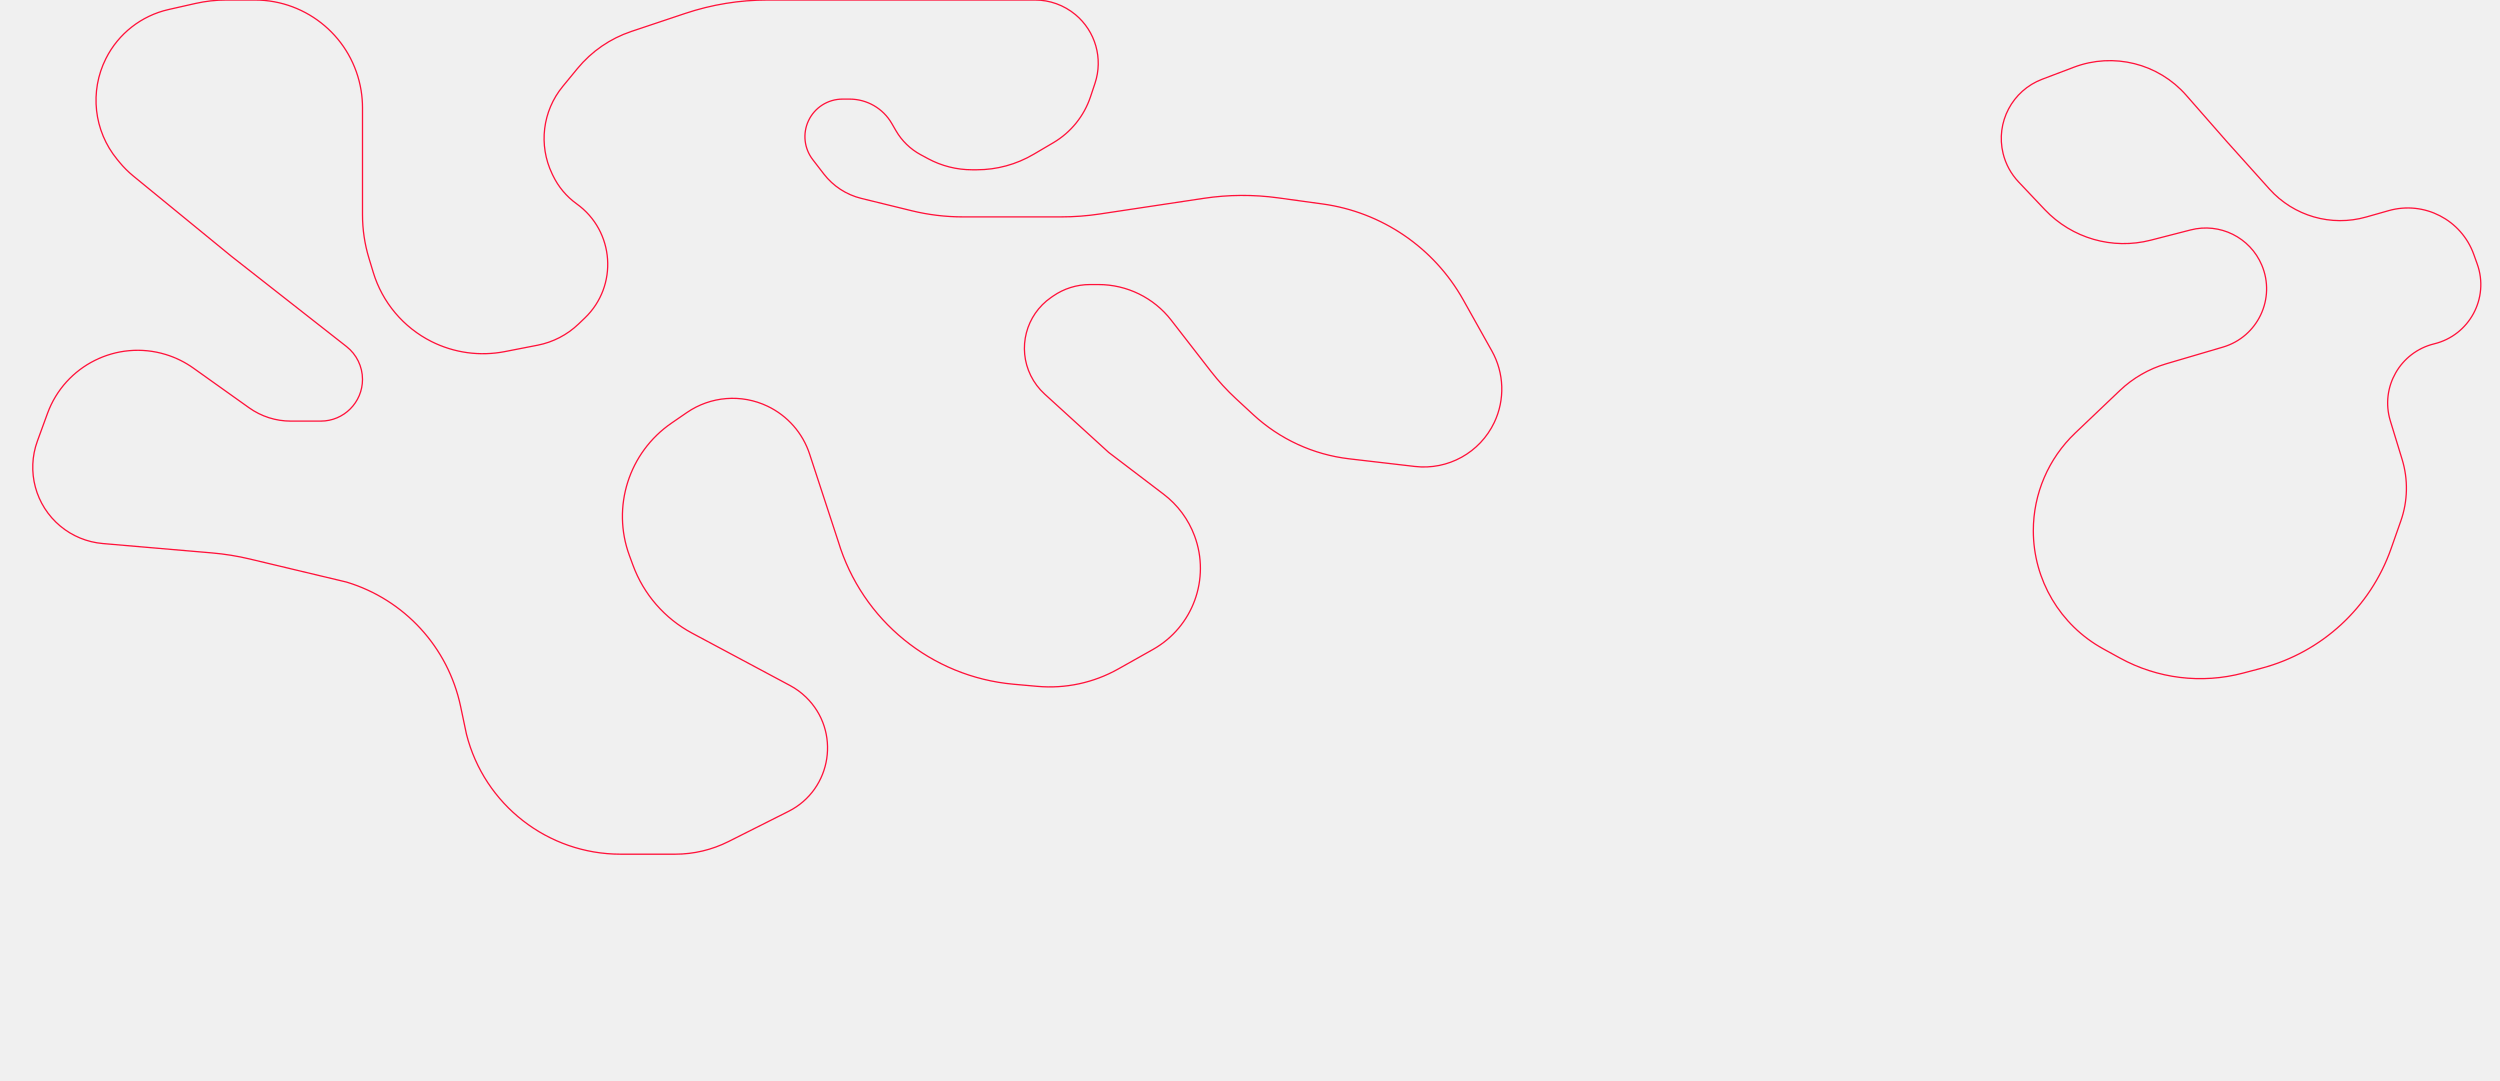
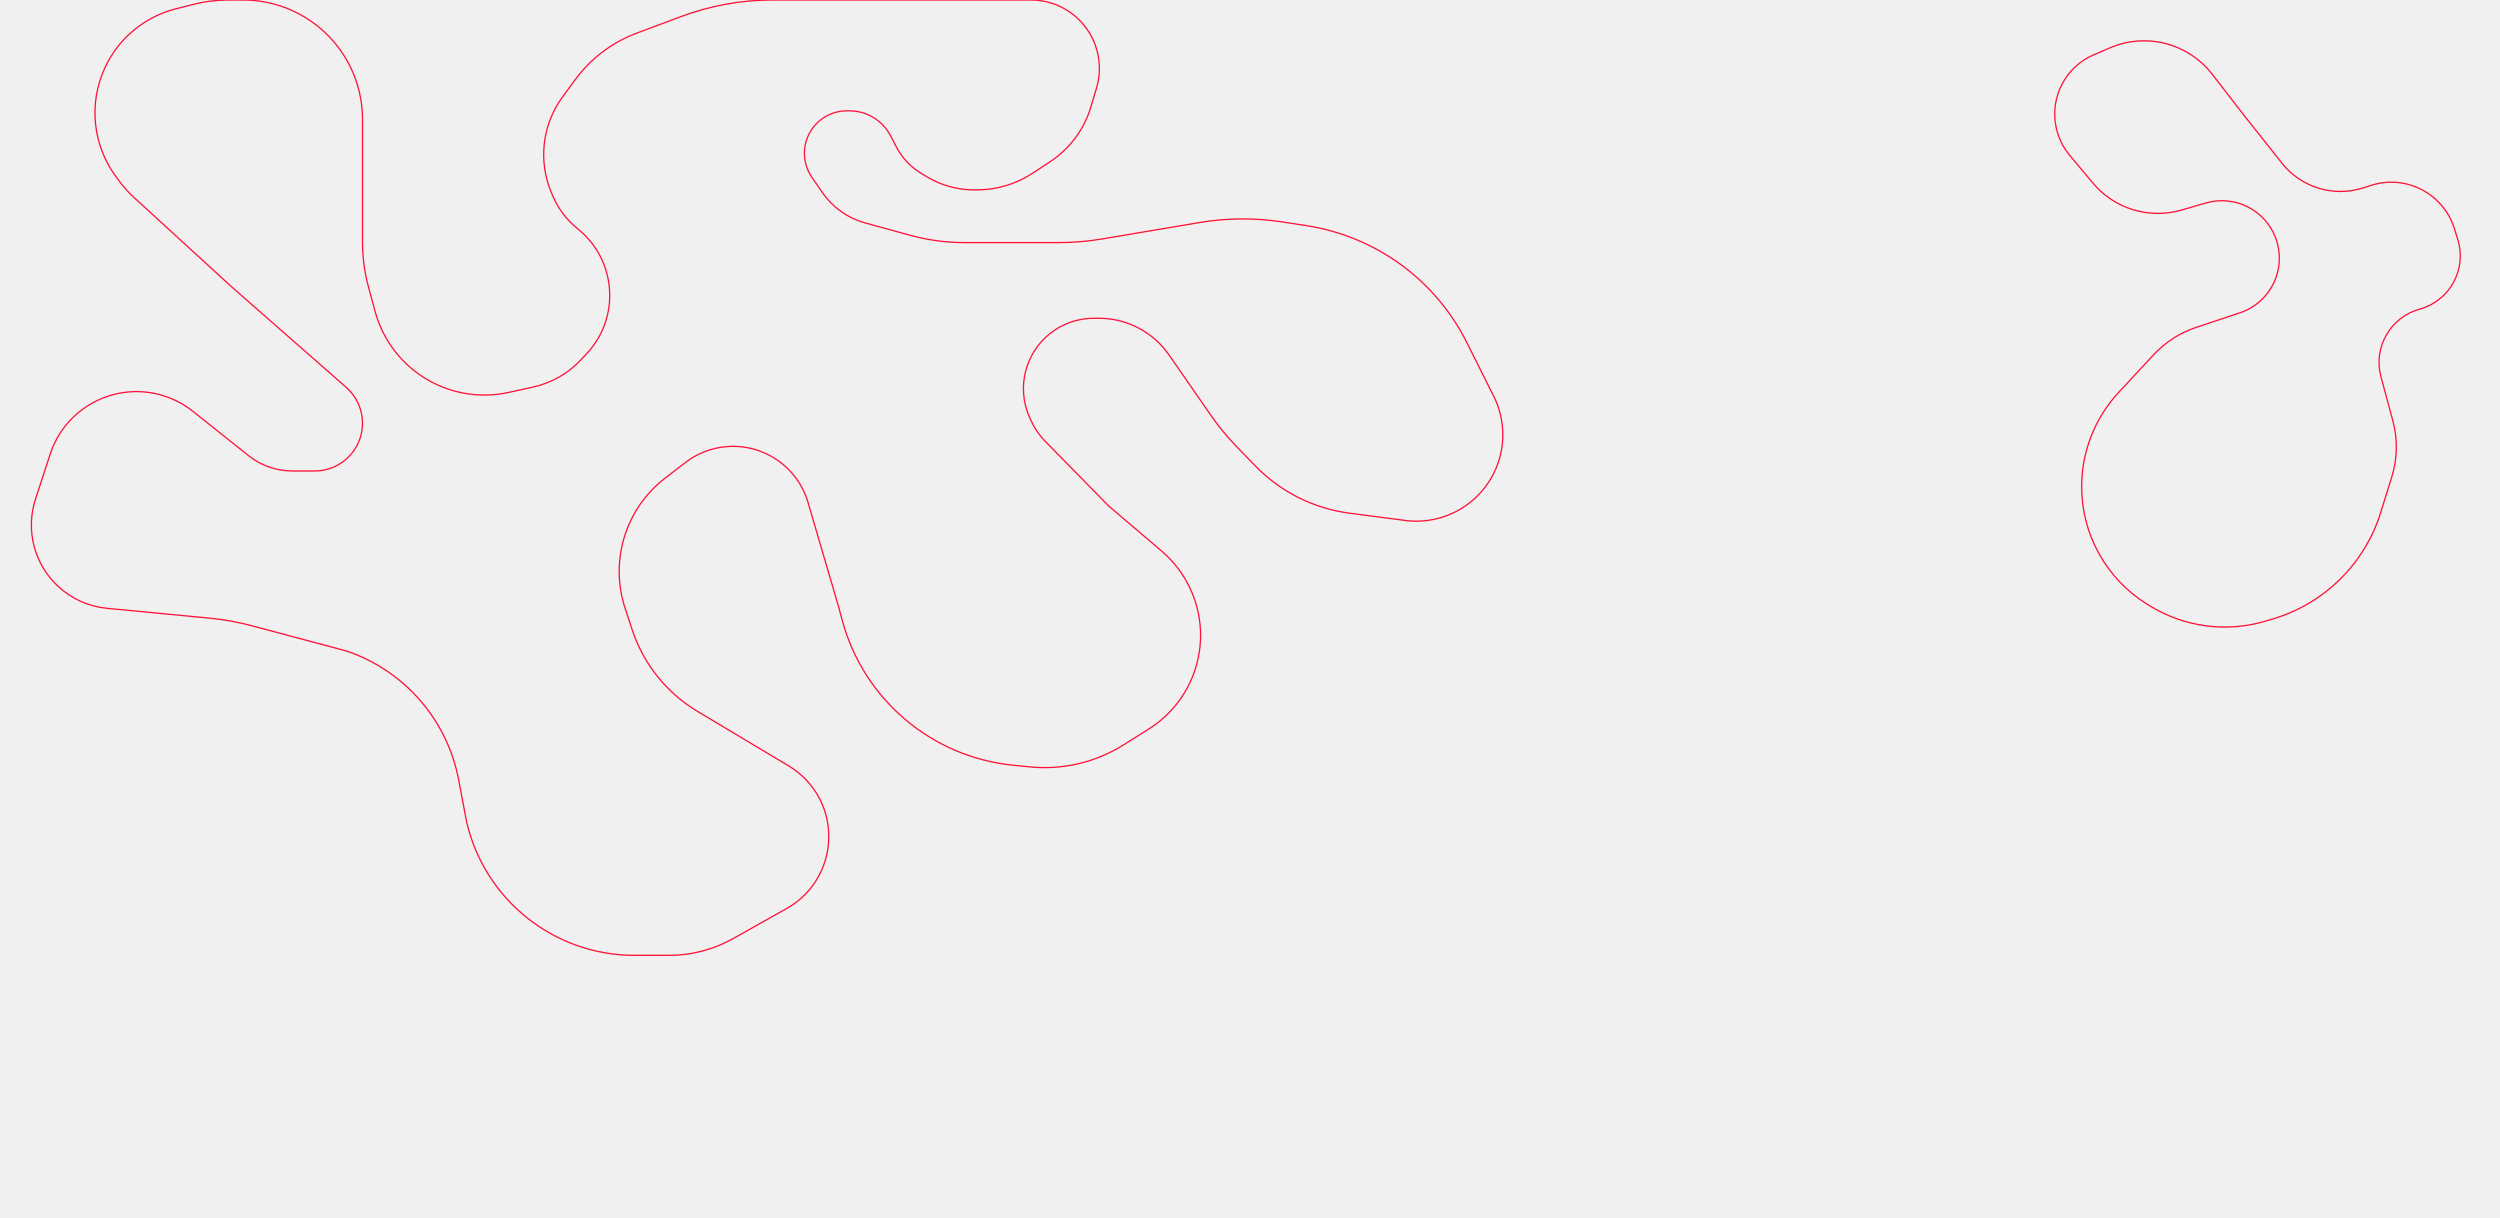
- <svg xmlns="http://www.w3.org/2000/svg" width="1920" height="830" viewBox="0 0 1920 830" fill="none">
+ <svg xmlns="http://www.w3.org/2000/svg" width="1920" height="935" viewBox="0 0 1920 935" fill="none">
  <g clip-path="url(#clip0_52_811)">
-     <path d="M195.649 0H173.933C165.902 0 157.896 0.894 150.063 2.664L129.46 7.322C108.613 12.034 90.97 25.828 81.365 44.921C68.663 70.171 72.034 100.536 89.965 122.386L91.763 124.577C94.936 128.444 98.484 131.987 102.355 135.155L177.548 196.696L266.13 266.158C273.876 272.232 278.4 281.528 278.4 291.371C278.4 309.067 264.055 323.412 246.359 323.412H223.287C211.824 323.412 200.646 319.838 191.31 313.187L148.55 282.725C142.092 278.125 134.935 274.596 127.354 272.274C89.858 260.789 49.931 280.655 36.475 317.49L28.721 338.716C20.213 362.005 27.238 388.129 46.279 404.011C55.52 411.719 66.904 416.404 78.893 417.434L162.73 424.635C172.595 425.482 182.383 427.061 192.014 429.358L266.108 447.029C310.557 460.457 344.149 497.051 353.732 542.485L358.244 563.879C371.953 618.063 420.707 656.017 476.598 656.017H518.586C532.798 656.017 546.813 652.69 559.509 646.303L605.582 623.123C639.063 606.279 645.901 561.427 618.961 535.37C615.332 531.861 611.233 528.873 606.781 526.493L531.522 486.26C510.492 475.017 494.329 456.436 486.107 434.052L483.358 426.568C469.661 389.279 482.982 347.449 515.72 324.947L527.502 316.849C545.796 304.275 569.406 302.411 589.447 311.957C604.802 319.272 616.489 332.559 621.784 348.722L643.779 415.852C662.077 476.459 715.38 519.857 778.438 525.49L796.71 527.122C818.283 529.049 839.933 524.397 858.811 513.78L885.465 498.789C916.155 481.528 929.704 444.488 917.396 411.498C912.674 398.84 904.46 387.779 893.709 379.598L851.463 347.453L802.24 302.588C797.849 298.585 794.248 293.794 791.625 288.462C781.254 267.383 787.862 241.888 807.168 228.501L808.755 227.4C817.074 221.631 826.957 218.54 837.081 218.54H843.643C865.488 218.54 886.106 228.639 899.496 245.899L930.045 285.276C935.856 292.766 942.275 299.765 949.237 306.2L962.566 318.521C982.905 337.322 1008.69 349.177 1036.2 352.376L1086.62 358.24C1112.08 361.2 1136.59 347.623 1147.59 324.474C1155.92 306.947 1155.23 286.469 1145.75 269.539L1123.79 230.33C1101.3 190.178 1061.28 162.898 1015.68 156.637L981.507 151.945C962.589 149.347 943.397 149.473 924.515 152.316L844.639 164.347C834.78 165.832 824.823 166.577 814.853 166.577H739.458C726.199 166.577 712.988 164.983 700.109 161.828L661.438 152.354C650.006 149.554 639.868 142.948 632.69 133.621L624.175 122.559C617.61 114.03 616.339 102.557 620.876 92.798C625.609 82.621 635.813 76.112 647.036 76.112H652.488C665.842 76.112 678.182 83.232 684.865 94.793L688.091 100.374C692.594 108.164 699.173 114.55 707.093 118.82L712.739 121.863C723.122 127.461 734.733 130.391 746.528 130.391H750.223C765.517 130.391 780.534 126.305 793.72 118.556L808.937 109.613C822.407 101.696 832.552 89.166 837.494 74.344L840.959 63.951C847.293 44.954 841.322 24.017 825.921 11.218C817.197 3.969 806.212 0 794.869 0H589.629C568.06 0 546.634 3.489 526.179 10.332L484.856 24.156C468.665 29.572 454.328 39.44 443.487 52.628L432.167 66.398C416.653 85.271 413.474 111.421 424.015 133.461L424.655 134.798C428.806 143.478 435.083 150.968 442.902 156.573C471.979 177.418 474.952 219.558 449.09 244.278L444.255 248.899C435.589 257.182 424.728 262.805 412.962 265.101L387.719 270.027C368.61 273.756 348.804 271.042 331.402 262.31C309.838 251.49 293.664 232.289 286.662 209.201L283.335 198.232C280.063 187.44 278.4 176.226 278.4 164.949V130.391V82.751C278.4 78.332 278.046 73.921 277.341 69.558C270.867 29.468 236.258 0 195.649 0Z" stroke="#FF1139" />
-     <path d="M1710.14 108.68L1742.94 145.204C1761.57 165.952 1790.39 174.283 1817.22 166.675L1834.5 161.774C1861.77 154.039 1890.37 168.778 1899.9 195.478L1902.53 202.837C1911.87 229.005 1896.49 257.501 1869.49 264.059C1843.32 270.417 1827.9 297.498 1835.78 323.253L1844.8 352.713C1849.55 368.205 1849.21 384.808 1843.83 400.091L1836.34 421.389C1820.46 466.54 1783.26 500.901 1736.99 513.152L1722.69 516.939C1690.83 525.375 1656.95 521.224 1628.07 505.349L1615.25 498.302C1582.15 480.109 1561.59 445.339 1561.59 407.573C1561.59 379.232 1573.21 352.13 1593.73 332.589L1628.05 299.919C1638.09 290.355 1650.28 283.324 1663.58 279.41L1707.24 266.567C1733.99 258.695 1747.92 229.263 1737.04 203.58C1728.03 182.31 1704.81 170.831 1682.44 176.581L1651.78 184.461C1622.41 192.011 1591.25 183.028 1570.4 160.999L1550.29 139.742C1544.49 133.614 1540.38 126.082 1538.38 117.887C1532.54 94.034 1545.4 69.571 1568.36 60.866L1592.69 51.644C1623.14 40.099 1657.57 48.683 1679.03 73.176L1710.14 108.68Z" stroke="#FF1139" />
+     <path d="M186.686 0H174.951C166.25 0 157.583 1.079 149.148 3.211L135.167 6.746C110.763 12.916 90.515 29.898 80.189 52.855C68.006 79.943 71.336 111.492 88.907 135.439L91.319 138.725C94.787 143.453 98.713 147.828 103.038 151.787L177.548 219.991L265.911 297.488C273.848 304.449 278.4 314.494 278.4 325.052C278.4 345.3 261.985 361.715 241.737 361.715H224.508C212.307 361.715 200.467 357.575 190.925 349.972L148.237 315.96C141.992 310.984 134.939 307.118 127.385 304.53C90.588 291.925 50.592 311.868 38.516 348.842L27.267 383.282C19.505 407.048 26.233 433.159 44.515 450.214C54.864 459.869 68.112 465.836 82.201 467.19L161.095 474.768C172.045 475.82 182.889 477.774 193.518 480.609L266.108 499.972C310.634 515.016 343.582 552.911 352.291 599.096L358.244 630.661C371.877 690.923 425.425 733.711 487.211 733.711H513.858C531.128 733.711 548.107 729.262 563.158 720.793L604.233 697.68C639.864 677.631 647.426 629.568 619.673 599.546C615.573 595.111 610.86 591.285 605.676 588.186L535.698 546.345C511.948 532.145 494.118 509.853 485.484 483.563L480.066 467.065C468.091 430.603 480.438 390.554 510.864 367.164L526.39 355.228C545.068 340.871 570.416 338.764 591.207 349.842C605.459 357.435 616.05 370.449 620.59 385.946L643.779 465.103L646.822 476.377C663.224 537.133 715.463 581.433 778.082 587.689L790.882 588.968C816.124 591.49 841.488 585.525 862.961 572.018L882.299 559.854C915.452 538.999 930.057 498.187 917.663 461.033C912.759 446.332 903.929 433.252 892.127 423.208L851.463 388.602L802.854 339.05C798.054 334.157 794.18 328.434 791.42 322.16L790.567 320.221C780.584 297.528 787.323 270.953 806.914 255.759C816.39 248.411 828.04 244.422 840.031 244.422H843.969C865.454 244.422 885.575 254.953 897.821 272.607L930.64 319.919C936.055 327.726 942.096 335.081 948.703 341.911L963.94 357.665C983.314 377.695 1008.91 390.56 1036.55 394.154L1079.28 399.712C1108.79 403.55 1137.24 387.262 1148.88 359.871C1156.49 341.967 1155.85 321.626 1147.14 304.233L1126.5 263.03C1102.4 214.904 1056.46 181.451 1003.26 173.281L984.811 170.447C963.729 167.21 942.265 167.366 921.232 170.909L846.324 183.527C835.347 185.376 824.234 186.305 813.102 186.305H740.623C726.602 186.305 712.645 184.428 699.122 180.723L664.476 171.231C651.11 167.569 639.469 159.298 631.613 147.882L623.538 136.149C617.274 127.047 616.053 115.39 620.294 105.188C625.344 93.041 637.207 85.126 650.362 85.126H652.39C665.704 85.126 677.905 92.555 684.018 104.382L688.346 112.755C692.683 121.146 699.261 128.17 707.35 133.047L711.907 135.794C722.8 142.363 735.28 145.834 748 145.834H750.247C765.47 145.834 780.36 141.378 793.08 133.017L806.415 124.252C821.537 114.312 832.664 99.352 837.834 82.009L842.137 67.574C847.848 48.414 842.194 27.672 827.55 14.061C817.826 5.023 805.043 0 791.768 0H593.253C569.321 0 545.583 4.295 523.168 12.682L488.989 25.47C470.125 32.528 453.725 44.93 441.796 61.16L432.123 74.321C416.391 95.725 413.146 123.851 423.591 148.275L424.538 150.489C428.769 160.384 435.375 169.082 443.771 175.813C473.499 199.647 476.655 243.741 450.625 271.567L446.186 276.313C436.285 286.897 423.399 294.22 409.24 297.31L390.518 301.397C369.727 305.934 347.994 302.688 329.437 292.273C309.091 280.854 294.189 261.735 288.083 239.217L283.032 220.59C279.957 209.251 278.4 197.554 278.4 185.805V145.834V91.713C278.4 87.328 278.085 82.948 277.458 78.607C270.943 33.486 232.275 0 186.686 0Z" stroke="#FF1139" />
+     <path d="M1723.91 89.232L1752.63 125.425C1767.42 144.067 1792.21 151.595 1814.87 144.322L1820.96 142.369C1847.76 133.765 1876.46 148.607 1884.93 175.459L1887.53 183.73C1894.77 206.675 1881.51 231.04 1858.31 237.418C1835.77 243.614 1822.49 266.864 1828.59 289.426L1837.69 323.046C1841.52 337.227 1841.25 352.206 1836.89 366.235L1828.37 393.654C1816.18 432.857 1785.3 463.432 1745.97 475.216L1740.16 476.959C1709.96 486.009 1677.33 481.653 1650.56 464.999L1648.84 463.929C1617.66 444.536 1598.71 410.424 1598.71 373.711C1598.71 346.901 1608.85 321.082 1627.08 301.432L1653.96 272.476C1662.91 262.826 1674.15 255.588 1686.65 251.429L1720.32 240.216C1744.07 232.309 1756.51 206.268 1747.73 182.827C1739.63 161.186 1716.22 149.448 1694.03 155.902L1675.42 161.315C1650.63 168.528 1623.91 160.391 1607.34 140.578L1589.55 119.299C1584.41 113.153 1580.84 105.851 1579.15 98.021C1574.14 74.875 1586.24 51.426 1608 42.089L1620.59 36.686C1648.27 24.808 1680.49 33.146 1698.93 56.963L1723.91 89.232Z" stroke="#FF1139" />
  </g>
  <defs>
    <clipPath id="clip0_52_811">
-       <rect width="1920" height="830" fill="white" />
+       <rect width="1920" height="935" fill="white" />
    </clipPath>
  </defs>
</svg>
